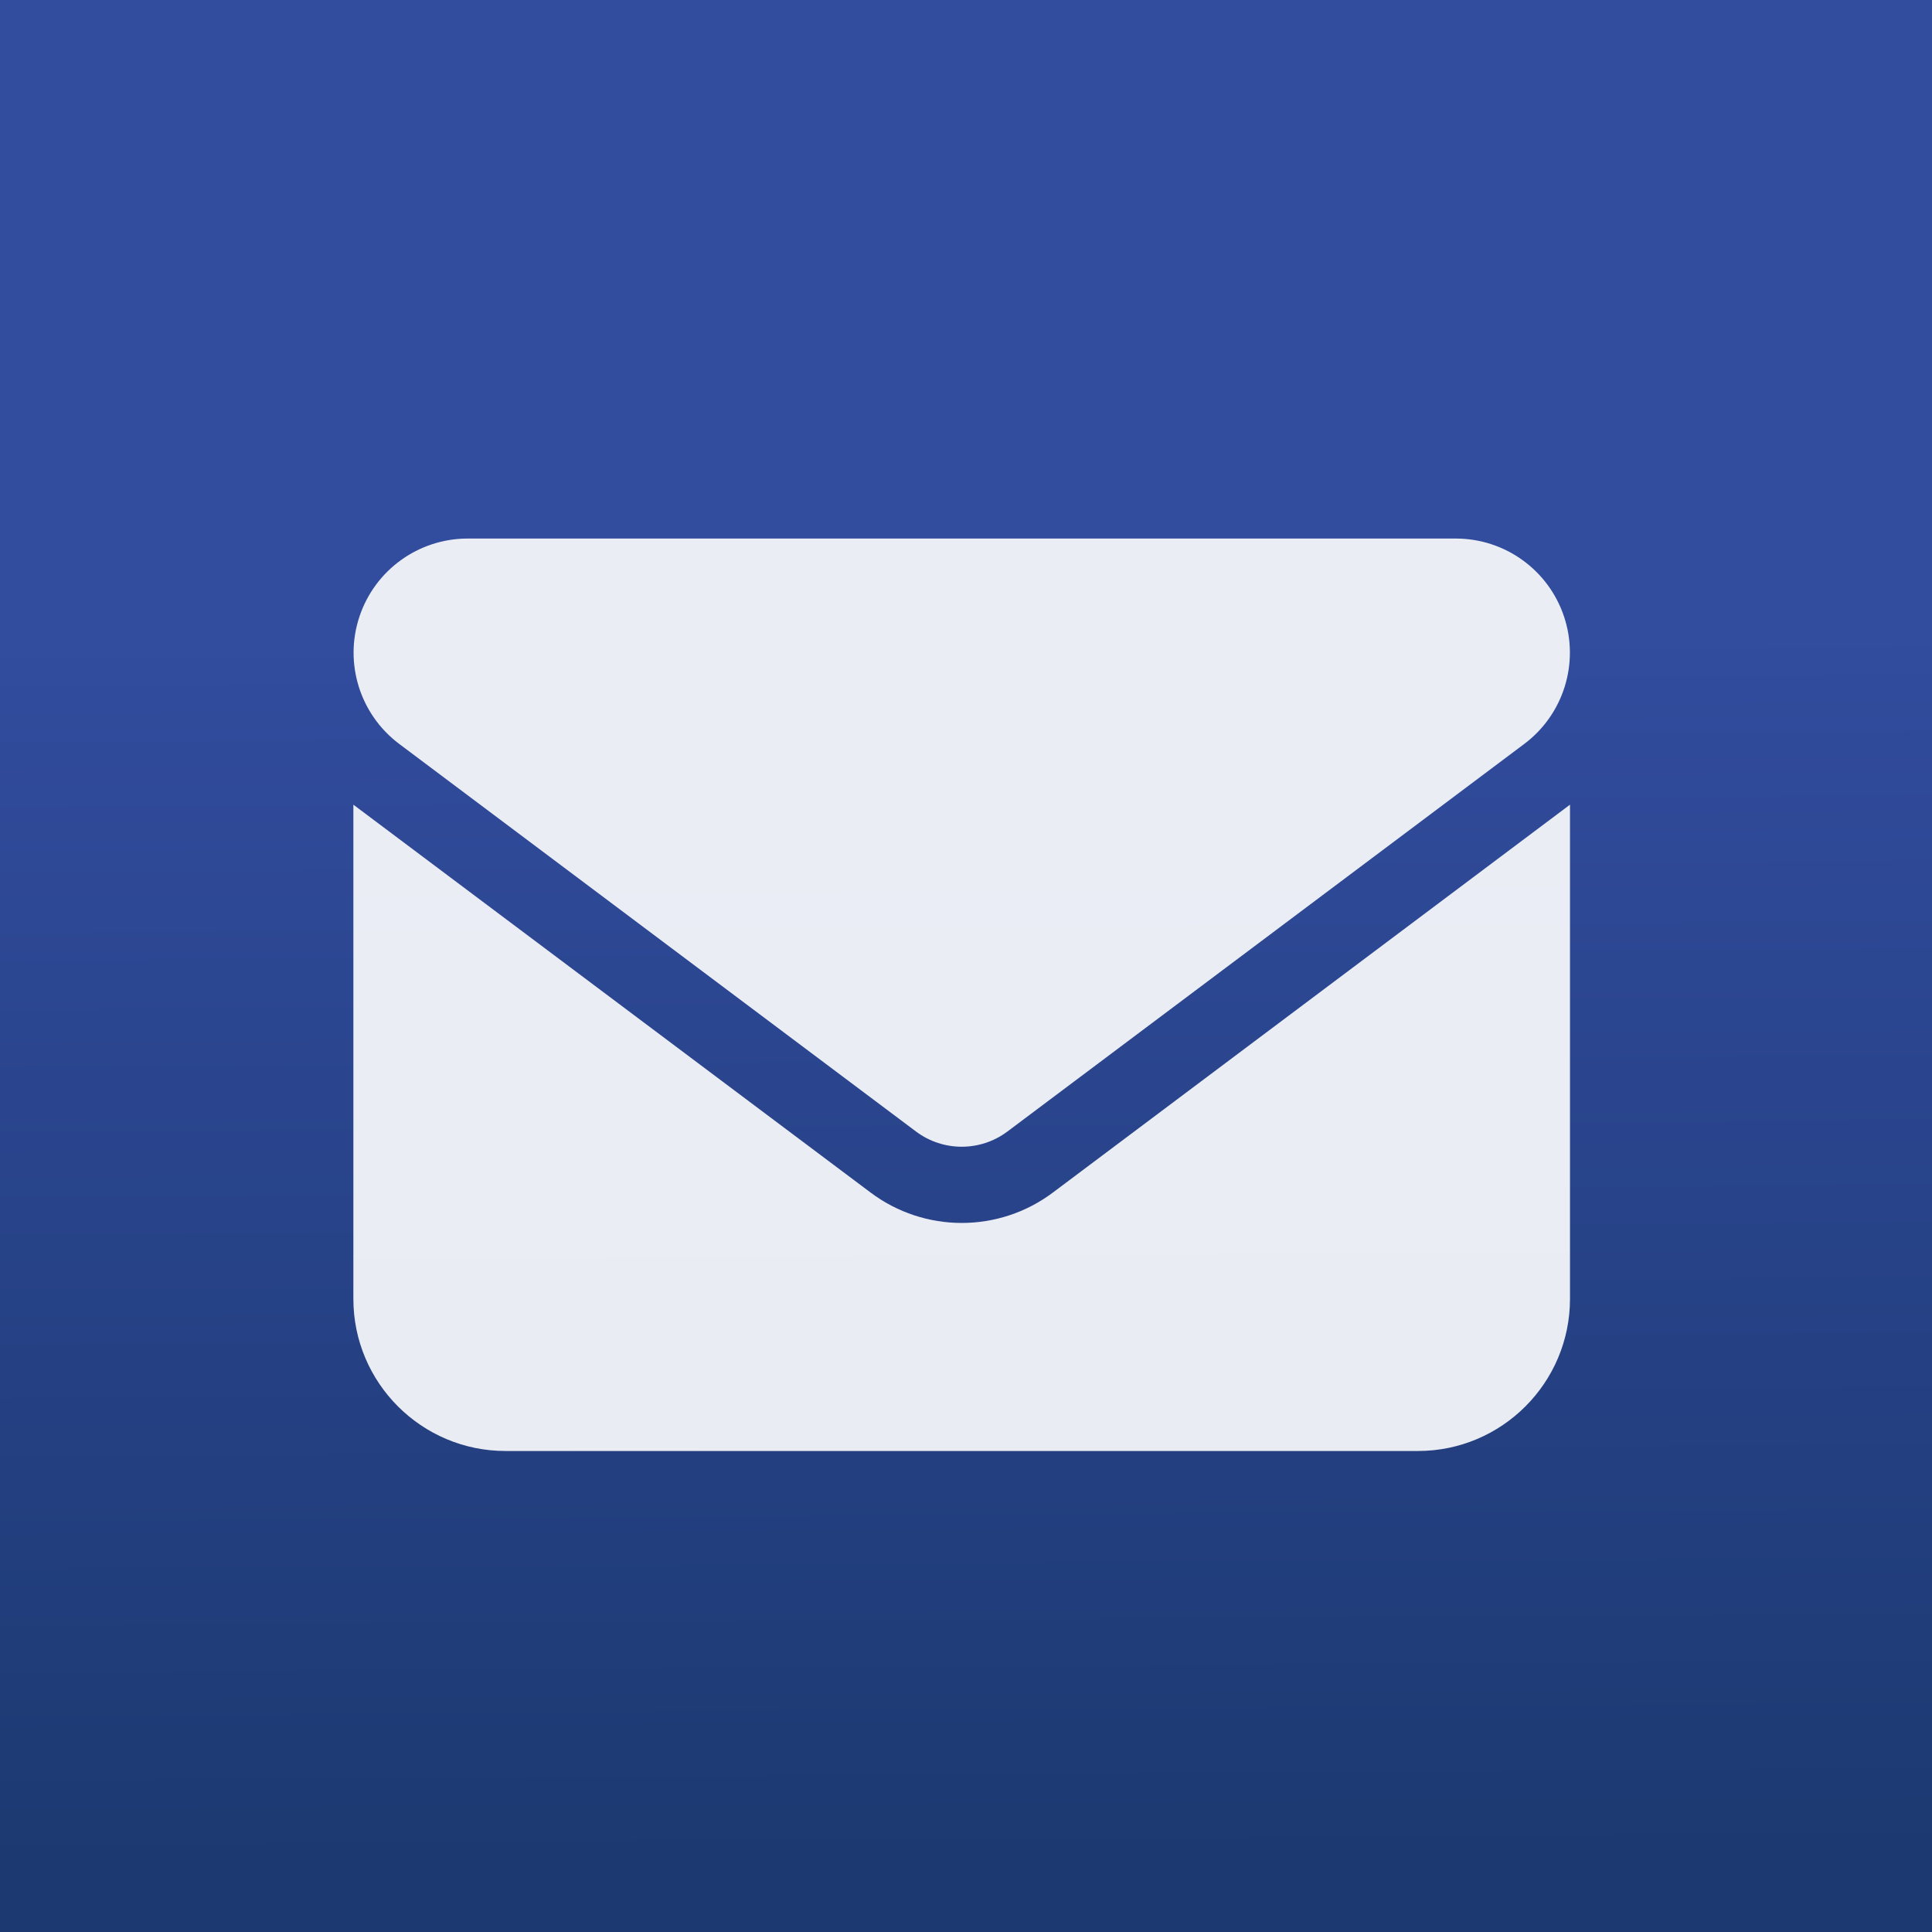
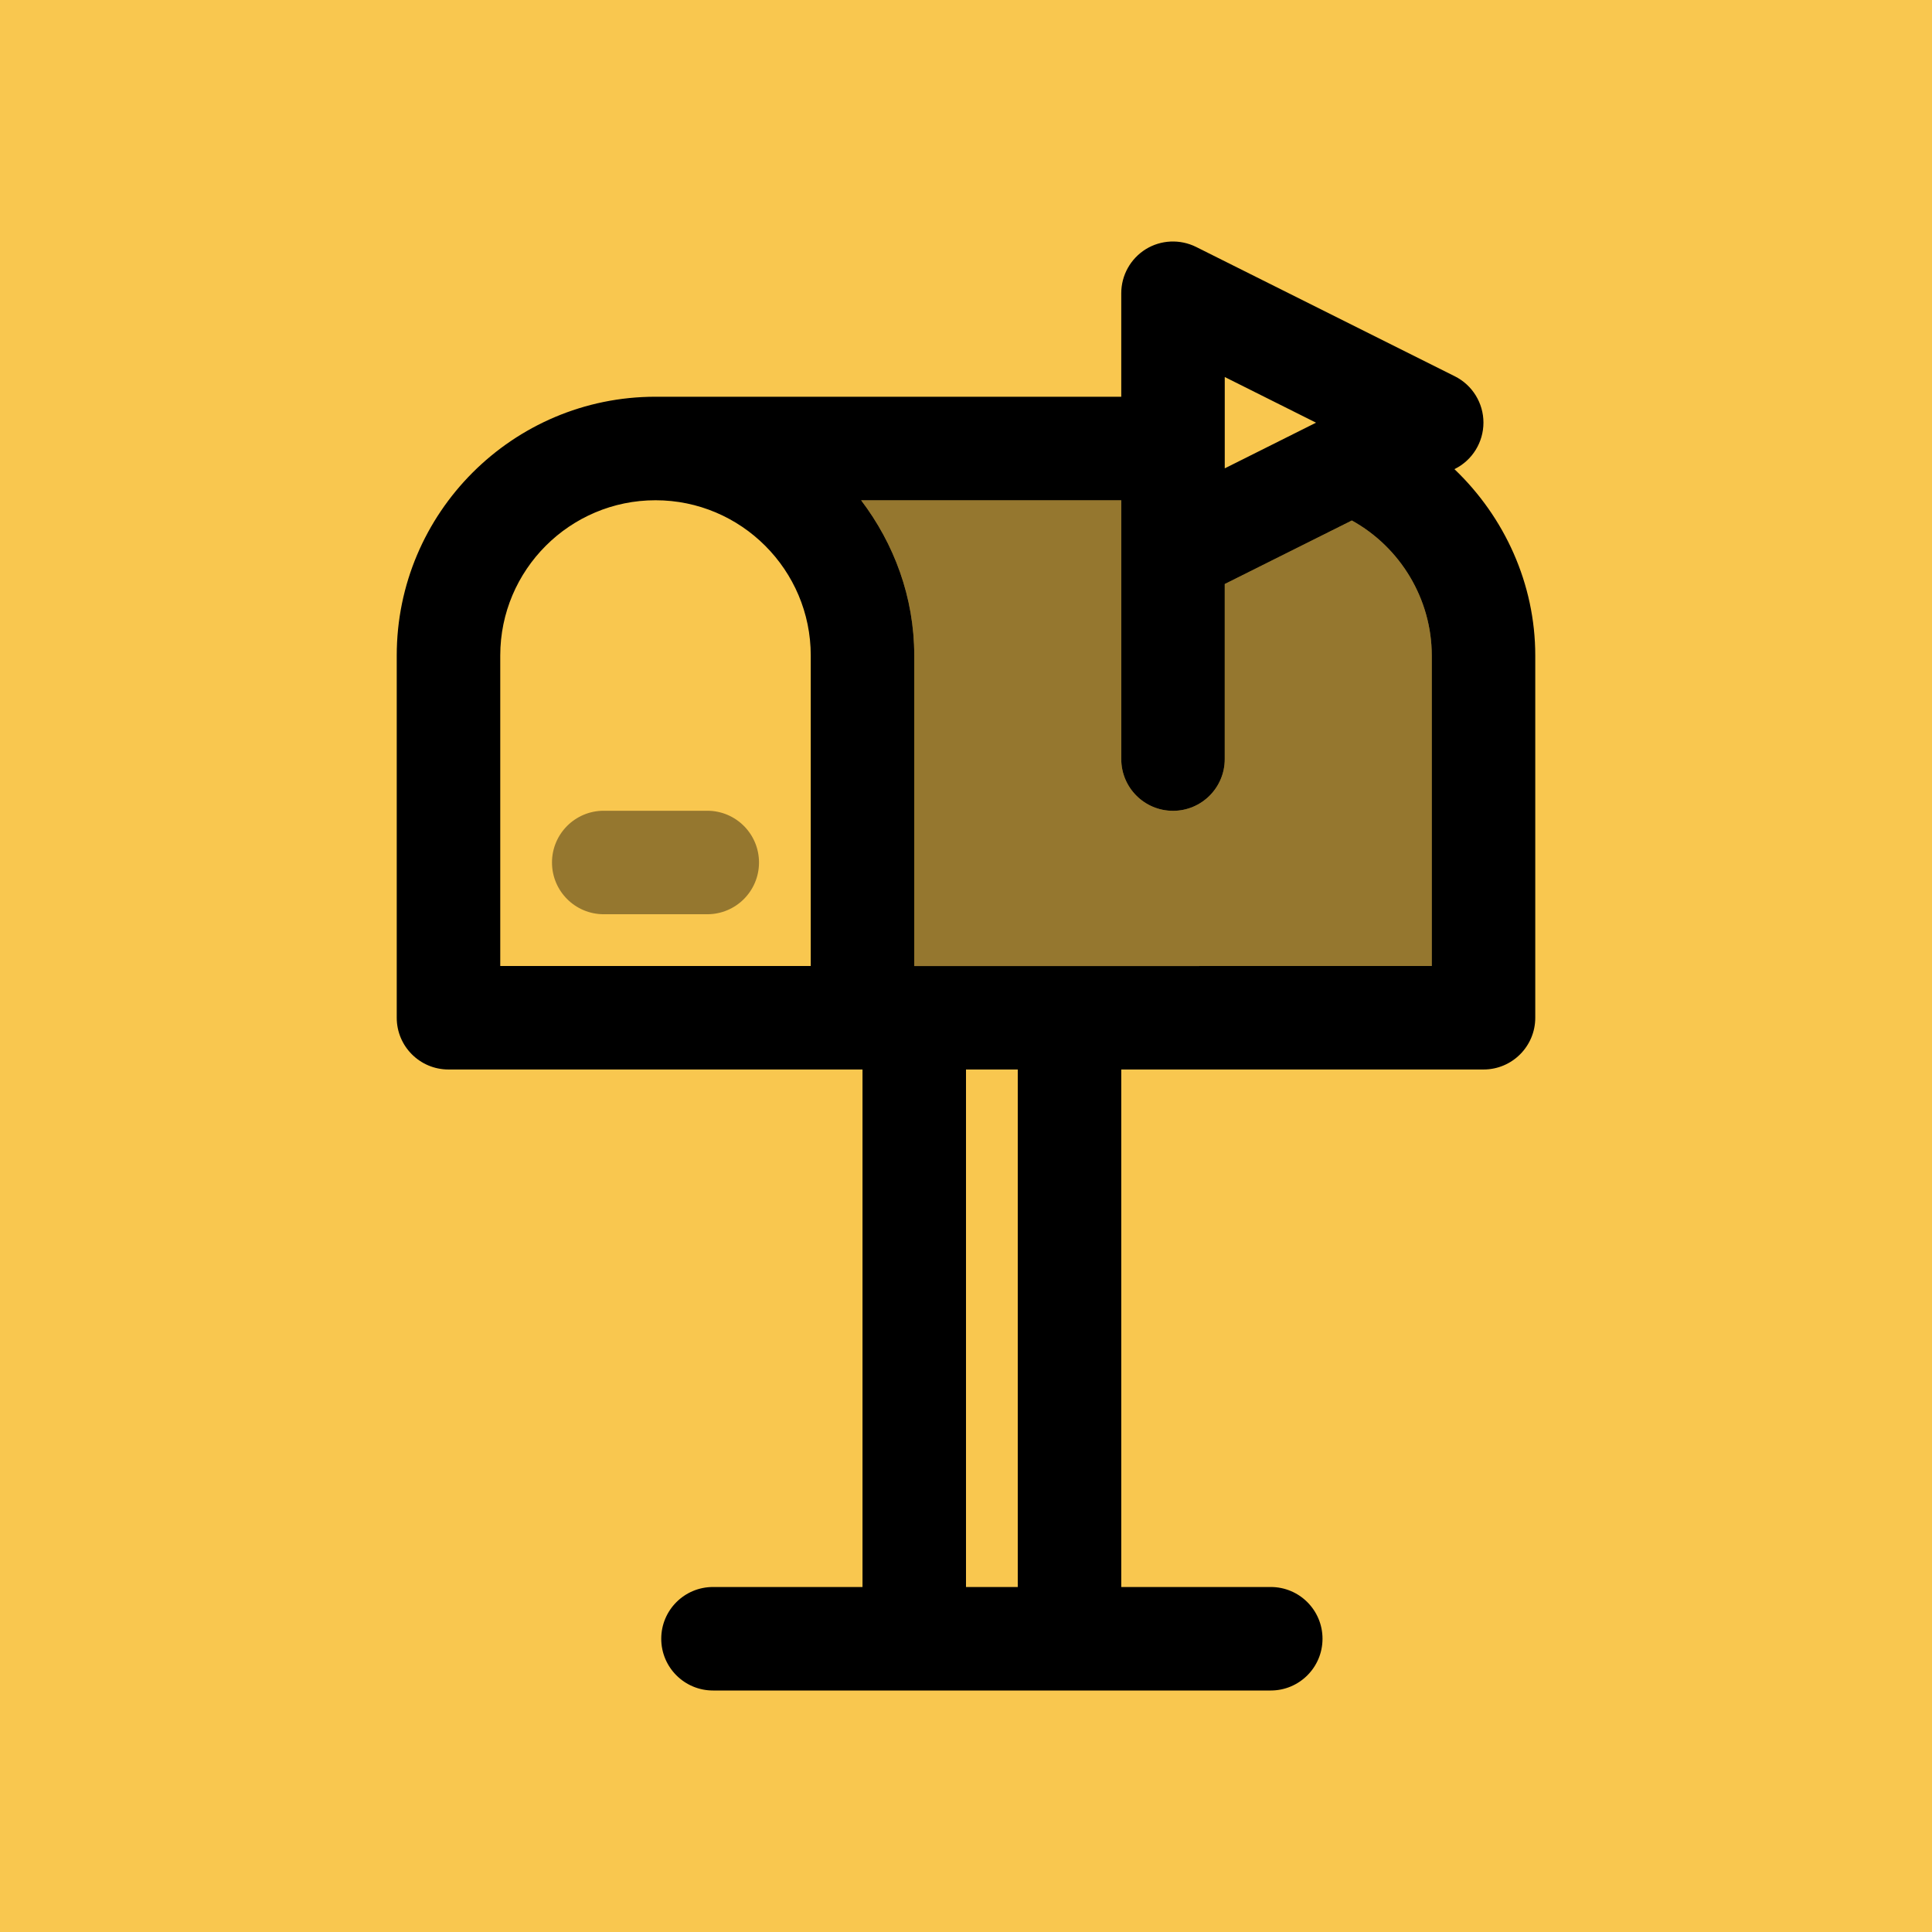
- <svg xmlns="http://www.w3.org/2000/svg" xmlns:xlink="http://www.w3.org/1999/xlink" xml:space="preserve" viewBox="0 0 32 32">
-   <defs>
-     <linearGradient id="mbox-a">
-       <stop offset="0" stop-color="#4F5B81" style="stop-color:#324c9e;stop-opacity:1" />
-       <stop offset="1" stop-color="#3A4861" style="stop-color:#1c3971;stop-opacity:1" />
-     </linearGradient>
-     <linearGradient xlink:href="#mbox-a" id="mbox-b" x1="6.943" x2="7.072" y1="10.646" y2="31.057" gradientUnits="userSpaceOnUse" />
-   </defs>
-   <path fill="url(#mbox-b)" d="M0 0h32v32H0z" />
-   <path d="M7.743 8.92a1.89 1.89 0 0 0-1.133 3.4l8.564 6.423a1.263 1.263 0 0 0 1.51 0l8.565-6.423a1.89 1.89 0 0 0-1.134-3.4zm-1.89 4.408v8.186c0 1.39 1.13 2.519 2.52 2.519h15.113c1.389 0 2.518-1.13 2.518-2.52v-8.185l-8.563 6.423a2.515 2.515 0 0 1-3.023 0z" style="fill:#fff;fill-opacity:.899;stroke-width:.039" />
+ <svg xmlns="http://www.w3.org/2000/svg" width="64" height="64" viewBox="0 0 24 24" version="1.1" xml:space="preserve" style="fill-rule:evenodd;clip-rule:evenodd;stroke-linejoin:round;stroke-miterlimit:2;">
+   <g transform="matrix(1,0,0,1,-60,-128)">
+     <g id="Letterbox" transform="matrix(0.24,0,0,0.24,59.52,128.24)">
+       <rect x="2" y="-1" width="100" height="100" style="fill:none;" />
+       <clipPath id="_clip1">
+         <rect x="2" y="-1" width="100" height="100" />
+       </clipPath>
+       <g clip-path="url(#_clip1)">
+         <g transform="matrix(50,0,0,50,2,-1)">
+           <rect x="0" y="0" width="2" height="2" style="fill:rgb(249,199,79);" />
+         </g>
+         <path d="M77.282,23.284C79.875,25.758 81.465,29.219 81.465,32.928L81.465,51.678C81.465,53.158 80.266,54.357 78.786,54.357L60.036,54.357L60.036,81.143L67.774,81.143C69.254,81.143 70.453,82.341 70.453,83.821C70.453,85.301 69.254,86.5 67.774,86.5L38.905,86.5C37.425,86.5 36.226,85.301 36.226,83.821C36.226,82.341 37.425,81.143 38.905,81.143L46.643,81.143L46.643,54.357L25.214,54.357C23.734,54.357 22.535,53.158 22.535,51.678L22.535,32.928C22.535,25.542 28.542,19.535 35.928,19.535L60.036,19.535L60.036,14.178C60.036,13.247 60.518,12.387 61.305,11.898C62.092,11.412 63.079,11.369 63.91,11.781L77.303,18.477C78.21,18.932 78.783,19.86 78.783,20.874C78.783,21.889 78.21,22.82 77.303,23.272L77.282,23.284ZM76.108,49L76.108,32.932C76.108,30.009 74.484,27.327 71.972,25.941L65.393,29.229L65.393,38.289C65.393,39.769 64.195,40.968 62.715,40.968C61.235,40.968 60.036,39.769 60.036,38.289L60.036,24.896L46.573,24.896C48.274,27.139 49.322,29.905 49.322,32.932L49.322,49.003L76.108,49ZM27.893,49L43.964,49L43.964,32.928C43.964,28.499 40.358,24.893 35.929,24.893C31.499,24.893 27.893,28.499 27.893,32.928L27.893,49ZM54.679,81.143L54.679,54.357L52,54.357L52,81.143L54.679,81.143ZM65.393,18.514L65.393,23.242L70.118,20.878L65.393,18.514Z" />
+         <path d="M41.286,43.643C41.286,45.123 40.087,46.321 38.607,46.321L33.25,46.321C31.77,46.321 30.571,45.123 30.571,43.643C30.571,42.163 31.77,40.964 33.25,40.964L38.607,40.964C40.087,40.964 41.286,42.163 41.286,43.643Z" style="fill-opacity:0.4;" />
+         <path d="M76.108,49L49.322,49.003L49.322,32.932C49.322,29.905 48.274,27.139 46.573,24.896L60.036,24.896L60.036,38.289C60.036,39.769 61.235,40.968 62.715,40.968C64.195,40.968 65.393,39.769 65.393,38.289L65.393,29.229L71.972,25.941C74.484,27.327 76.108,30.009 76.108,32.932L76.108,49Z" style="fill-opacity:0.4;" />
+       </g>
+     </g>
+     <g id="Colors">
+         </g>
+     <g id="Colors1">
+         </g>
+   </g>
</svg>
